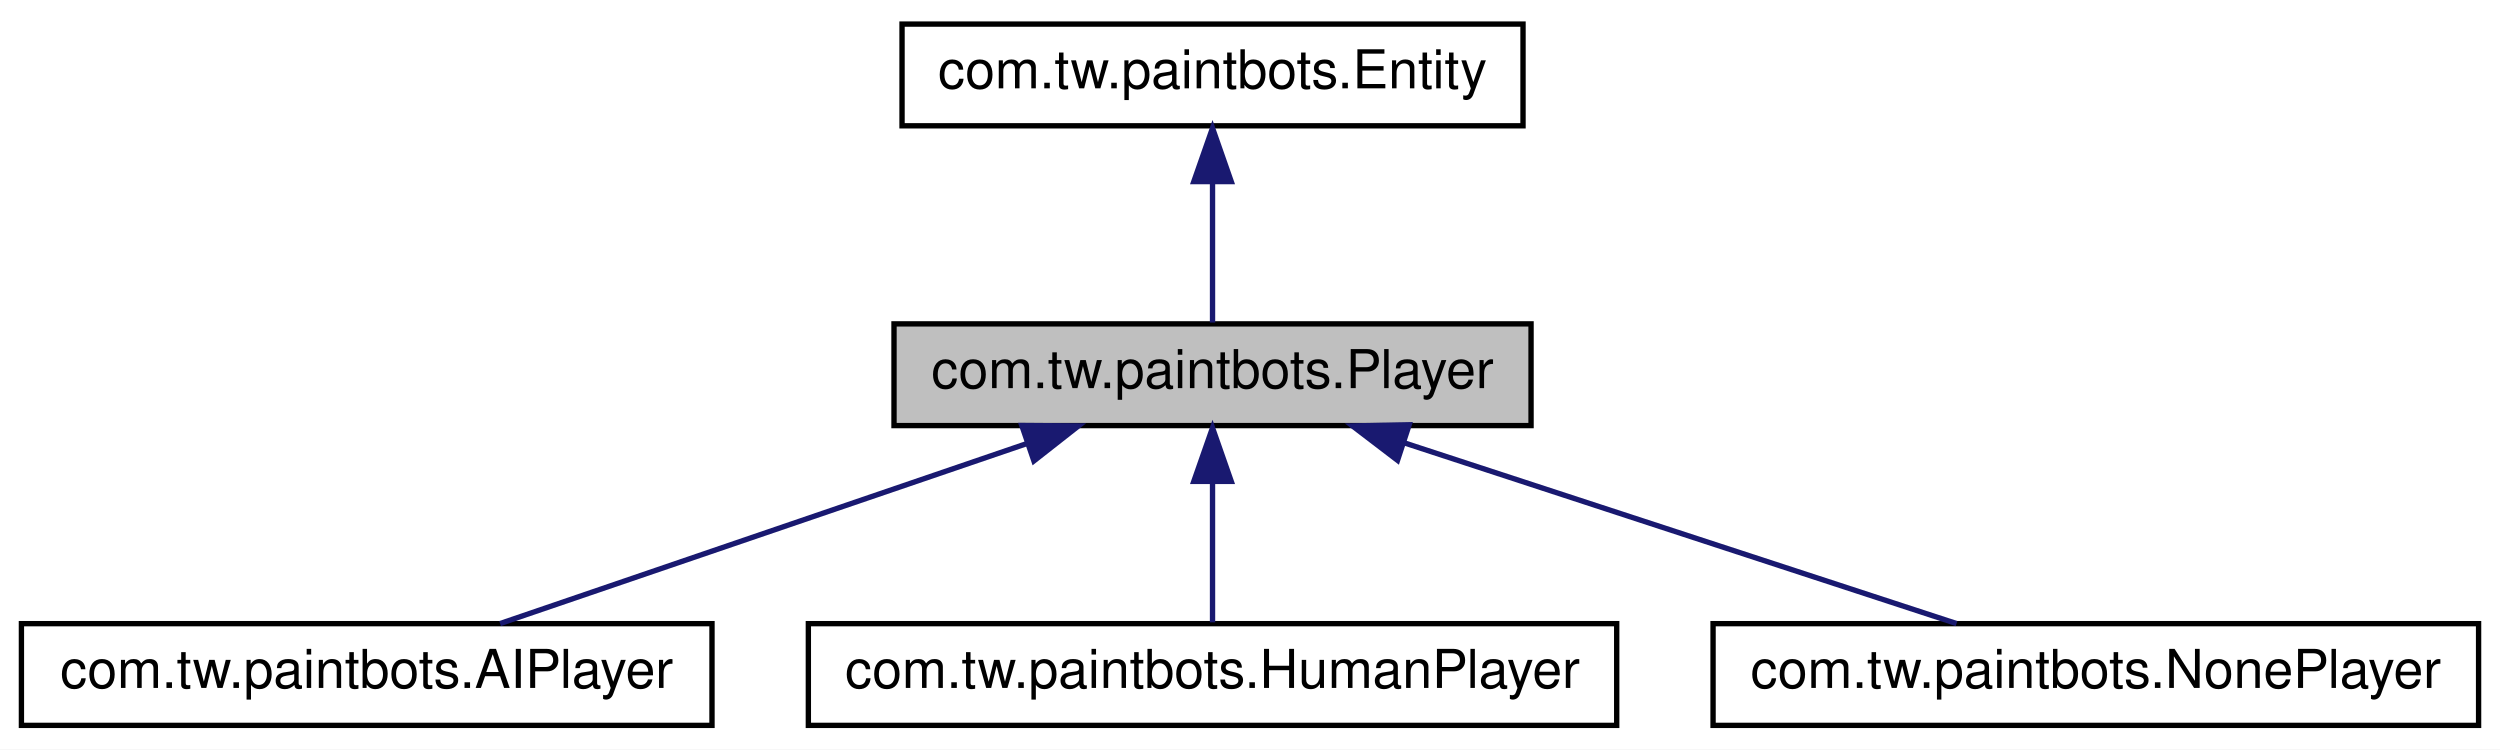
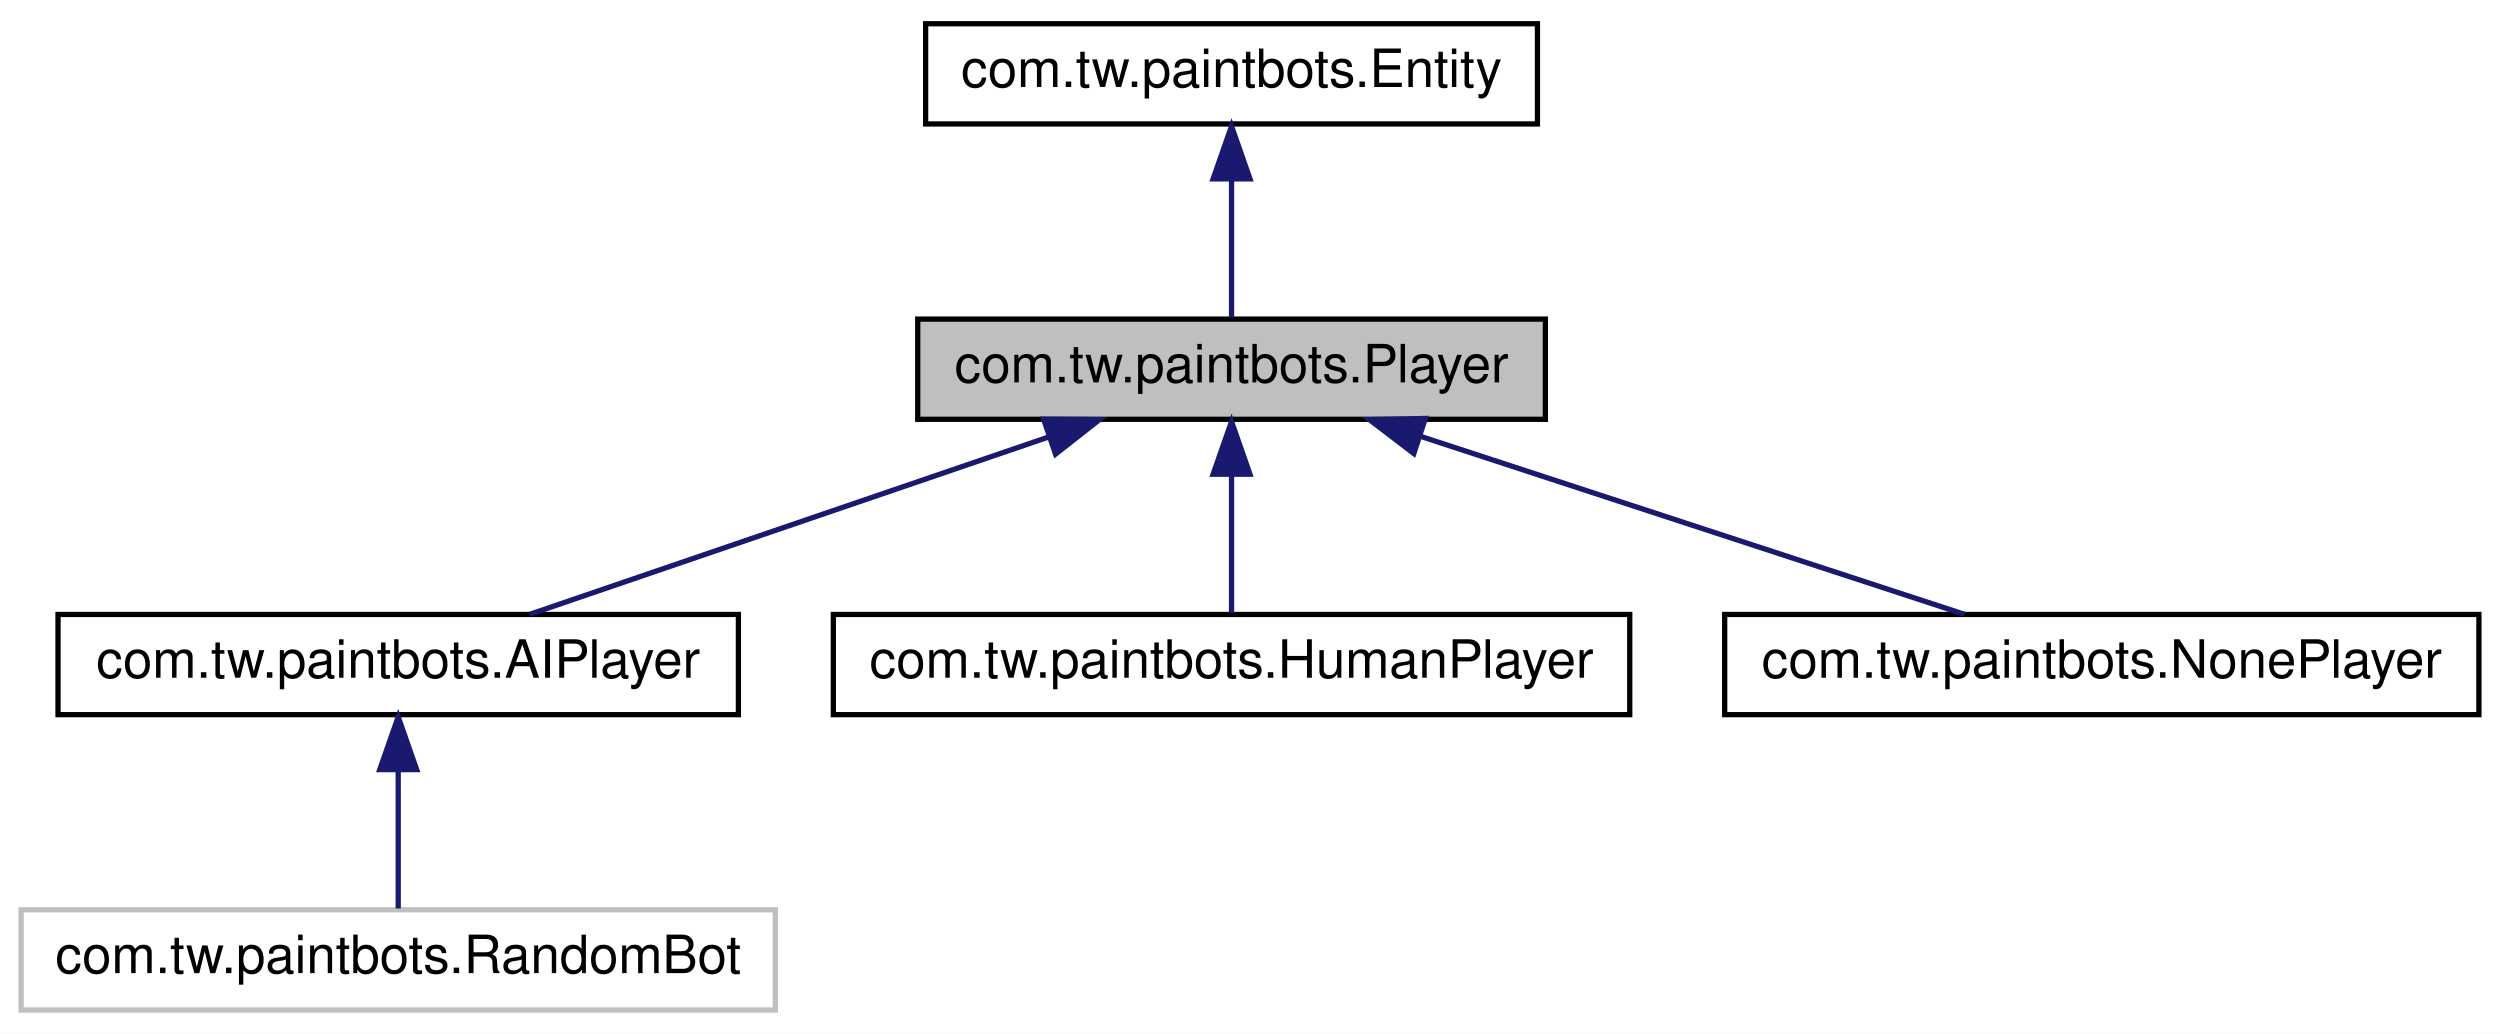
- <svg xmlns="http://www.w3.org/2000/svg" xmlns:xlink="http://www.w3.org/1999/xlink" width="467pt" height="140pt" viewBox="0.00 0.00 467.00 140.00">
-   <g id="graph0" class="graph" transform="scale(1 1) rotate(0) translate(4 136)">
-     <polygon fill="white" stroke="transparent" points="-4,4 -4,-136 463,-136 463,4 -4,4" />
+ <svg xmlns="http://www.w3.org/2000/svg" xmlns:xlink="http://www.w3.org/1999/xlink" width="474pt" height="196pt" viewBox="0.00 0.00 474.00 196.00">
+   <g id="graph0" class="graph" transform="scale(1 1) rotate(0) translate(4 192)">
+     <polygon fill="white" stroke="transparent" points="-4,4 -4,-192 470,-192 470,4 -4,4" />
    <g id="node1" class="node">
      <g id="a_node1">
        <a xlink:title=" ">
-           <polygon fill="#bfbfbf" stroke="black" points="163,-56.5 163,-75.5 282,-75.5 282,-56.5 163,-56.5" />
-           <text text-anchor="middle" x="222.5" y="-63.5" font-family="Helvetica,sans-Serif" font-size="10.00">com.tw.paintbots.Player</text>
+           <polygon fill="#bfbfbf" stroke="black" points="170,-112.5 170,-131.5 289,-131.5 289,-112.5 170,-112.5" />
+           <text text-anchor="middle" x="229.5" y="-119.5" font-family="Helvetica,sans-Serif" font-size="10.00">com.tw.paintbots.Player</text>
        </a>
      </g>
    </g>
    <g id="node3" class="node">
      <g id="a_node3">
        <a xlink:href="classcom_1_1tw_1_1paintbots_1_1_a_i_player.xhtml" target="_top" xlink:title=" ">
-           <polygon fill="white" stroke="black" points="0,-0.5 0,-19.5 129,-19.5 129,-0.5 0,-0.5" />
-           <text text-anchor="middle" x="64.5" y="-7.5" font-family="Helvetica,sans-Serif" font-size="10.00">com.tw.paintbots.AIPlayer</text>
+           <polygon fill="white" stroke="black" points="7,-56.5 7,-75.5 136,-75.5 136,-56.5 7,-56.5" />
+           <text text-anchor="middle" x="71.5" y="-63.5" font-family="Helvetica,sans-Serif" font-size="10.00">com.tw.paintbots.AIPlayer</text>
        </a>
      </g>
    </g>
    <g id="edge2" class="edge">
-       <path fill="none" stroke="midnightblue" d="M187.89,-53.17C158.14,-43 115.95,-28.59 89.42,-19.52" />
-       <polygon fill="midnightblue" stroke="midnightblue" points="186.87,-56.52 197.46,-56.44 189.13,-49.9 186.87,-56.52" />
+       <path fill="none" stroke="midnightblue" d="M194.89,-109.17C165.14,-99 122.95,-84.59 96.42,-75.52" />
+       <polygon fill="midnightblue" stroke="midnightblue" points="193.87,-112.52 204.46,-112.44 196.13,-105.9 193.87,-112.52" />
+     </g>
+     <g id="node5" class="node">
+       <g id="a_node5">
+         <a xlink:href="classcom_1_1tw_1_1paintbots_1_1_human_player.xhtml" target="_top" xlink:title=" ">
+           <polygon fill="white" stroke="black" points="154,-56.5 154,-75.5 305,-75.5 305,-56.5 154,-56.5" />
+           <text text-anchor="middle" x="229.5" y="-63.5" font-family="Helvetica,sans-Serif" font-size="10.00">com.tw.paintbots.HumanPlayer</text>
+         </a>
+       </g>
+     </g>
+     <g id="edge4" class="edge">
+       <path fill="none" stroke="midnightblue" d="M229.5,-101.8C229.5,-92.91 229.5,-82.78 229.5,-75.75" />
+       <polygon fill="midnightblue" stroke="midnightblue" points="226,-102.08 229.5,-112.08 233,-102.08 226,-102.08" />
+     </g>
+     <g id="node6" class="node">
+       <g id="a_node6">
+         <a xlink:href="classcom_1_1tw_1_1paintbots_1_1_none_player.xhtml" target="_top" xlink:title=" ">
+           <polygon fill="white" stroke="black" points="323,-56.5 323,-75.5 466,-75.5 466,-56.5 323,-56.5" />
+           <text text-anchor="middle" x="394.5" y="-63.5" font-family="Helvetica,sans-Serif" font-size="10.00">com.tw.paintbots.NonePlayer</text>
+         </a>
+       </g>
+     </g>
+     <g id="edge5" class="edge">
+       <path fill="none" stroke="midnightblue" d="M265.24,-109.3C296.33,-99.13 340.65,-84.62 368.48,-75.52" />
+       <polygon fill="midnightblue" stroke="midnightblue" points="264.06,-106.01 255.64,-112.44 266.24,-112.66 264.06,-106.01" />
+     </g>
+     <g id="node2" class="node">
+       <g id="a_node2">
+         <a xlink:href="classcom_1_1tw_1_1paintbots_1_1_entity.xhtml" target="_top" xlink:title=" ">
+           <polygon fill="white" stroke="black" points="171.5,-168.5 171.5,-187.5 287.5,-187.5 287.5,-168.5 171.5,-168.5" />
+           <text text-anchor="middle" x="229.5" y="-175.5" font-family="Helvetica,sans-Serif" font-size="10.00">com.tw.paintbots.Entity</text>
+         </a>
+       </g>
+     </g>
+     <g id="edge1" class="edge">
+       <path fill="none" stroke="midnightblue" d="M229.5,-157.8C229.5,-148.91 229.5,-138.78 229.5,-131.75" />
+       <polygon fill="midnightblue" stroke="midnightblue" points="226,-158.08 229.5,-168.08 233,-158.08 226,-158.08" />
    </g>
    <g id="node4" class="node">
      <g id="a_node4">
-         <a xlink:href="classcom_1_1tw_1_1paintbots_1_1_human_player.xhtml" target="_top" xlink:title=" ">
-           <polygon fill="white" stroke="black" points="147,-0.5 147,-19.5 298,-19.5 298,-0.5 147,-0.5" />
-           <text text-anchor="middle" x="222.5" y="-7.5" font-family="Helvetica,sans-Serif" font-size="10.00">com.tw.paintbots.HumanPlayer</text>
+         <a xlink:title=" ">
+           <polygon fill="white" stroke="#bfbfbf" points="0,-0.5 0,-19.5 143,-19.5 143,-0.5 0,-0.5" />
+           <text text-anchor="middle" x="71.5" y="-7.5" font-family="Helvetica,sans-Serif" font-size="10.00">com.tw.paintbots.RandomBot</text>
        </a>
      </g>
    </g>
    <g id="edge3" class="edge">
-       <path fill="none" stroke="midnightblue" d="M222.5,-45.8C222.5,-36.91 222.5,-26.78 222.5,-19.75" />
-       <polygon fill="midnightblue" stroke="midnightblue" points="219,-46.08 222.5,-56.08 226,-46.08 219,-46.08" />
-     </g>
-     <g id="node5" class="node">
-       <g id="a_node5">
-         <a xlink:href="classcom_1_1tw_1_1paintbots_1_1_none_player.xhtml" target="_top" xlink:title=" ">
-           <polygon fill="white" stroke="black" points="316,-0.5 316,-19.5 459,-19.5 459,-0.5 316,-0.5" />
-           <text text-anchor="middle" x="387.5" y="-7.5" font-family="Helvetica,sans-Serif" font-size="10.00">com.tw.paintbots.NonePlayer</text>
-         </a>
-       </g>
-     </g>
-     <g id="edge4" class="edge">
-       <path fill="none" stroke="midnightblue" d="M258.24,-53.3C289.33,-43.13 333.65,-28.62 361.48,-19.52" />
-       <polygon fill="midnightblue" stroke="midnightblue" points="257.06,-50.01 248.64,-56.44 259.24,-56.66 257.06,-50.01" />
-     </g>
-     <g id="node2" class="node">
-       <g id="a_node2">
-         <a xlink:href="classcom_1_1tw_1_1paintbots_1_1_entity.xhtml" target="_top" xlink:title=" ">
-           <polygon fill="white" stroke="black" points="164.5,-112.5 164.5,-131.5 280.5,-131.5 280.5,-112.5 164.5,-112.5" />
-           <text text-anchor="middle" x="222.5" y="-119.5" font-family="Helvetica,sans-Serif" font-size="10.00">com.tw.paintbots.Entity</text>
-         </a>
-       </g>
-     </g>
-     <g id="edge1" class="edge">
-       <path fill="none" stroke="midnightblue" d="M222.5,-101.8C222.5,-92.91 222.5,-82.78 222.5,-75.75" />
-       <polygon fill="midnightblue" stroke="midnightblue" points="219,-102.08 222.5,-112.08 226,-102.08 219,-102.08" />
+       <path fill="none" stroke="midnightblue" d="M71.5,-45.8C71.5,-36.91 71.5,-26.78 71.5,-19.75" />
+       <polygon fill="midnightblue" stroke="midnightblue" points="68,-46.08 71.5,-56.08 75,-46.08 68,-46.08" />
    </g>
  </g>
</svg>
